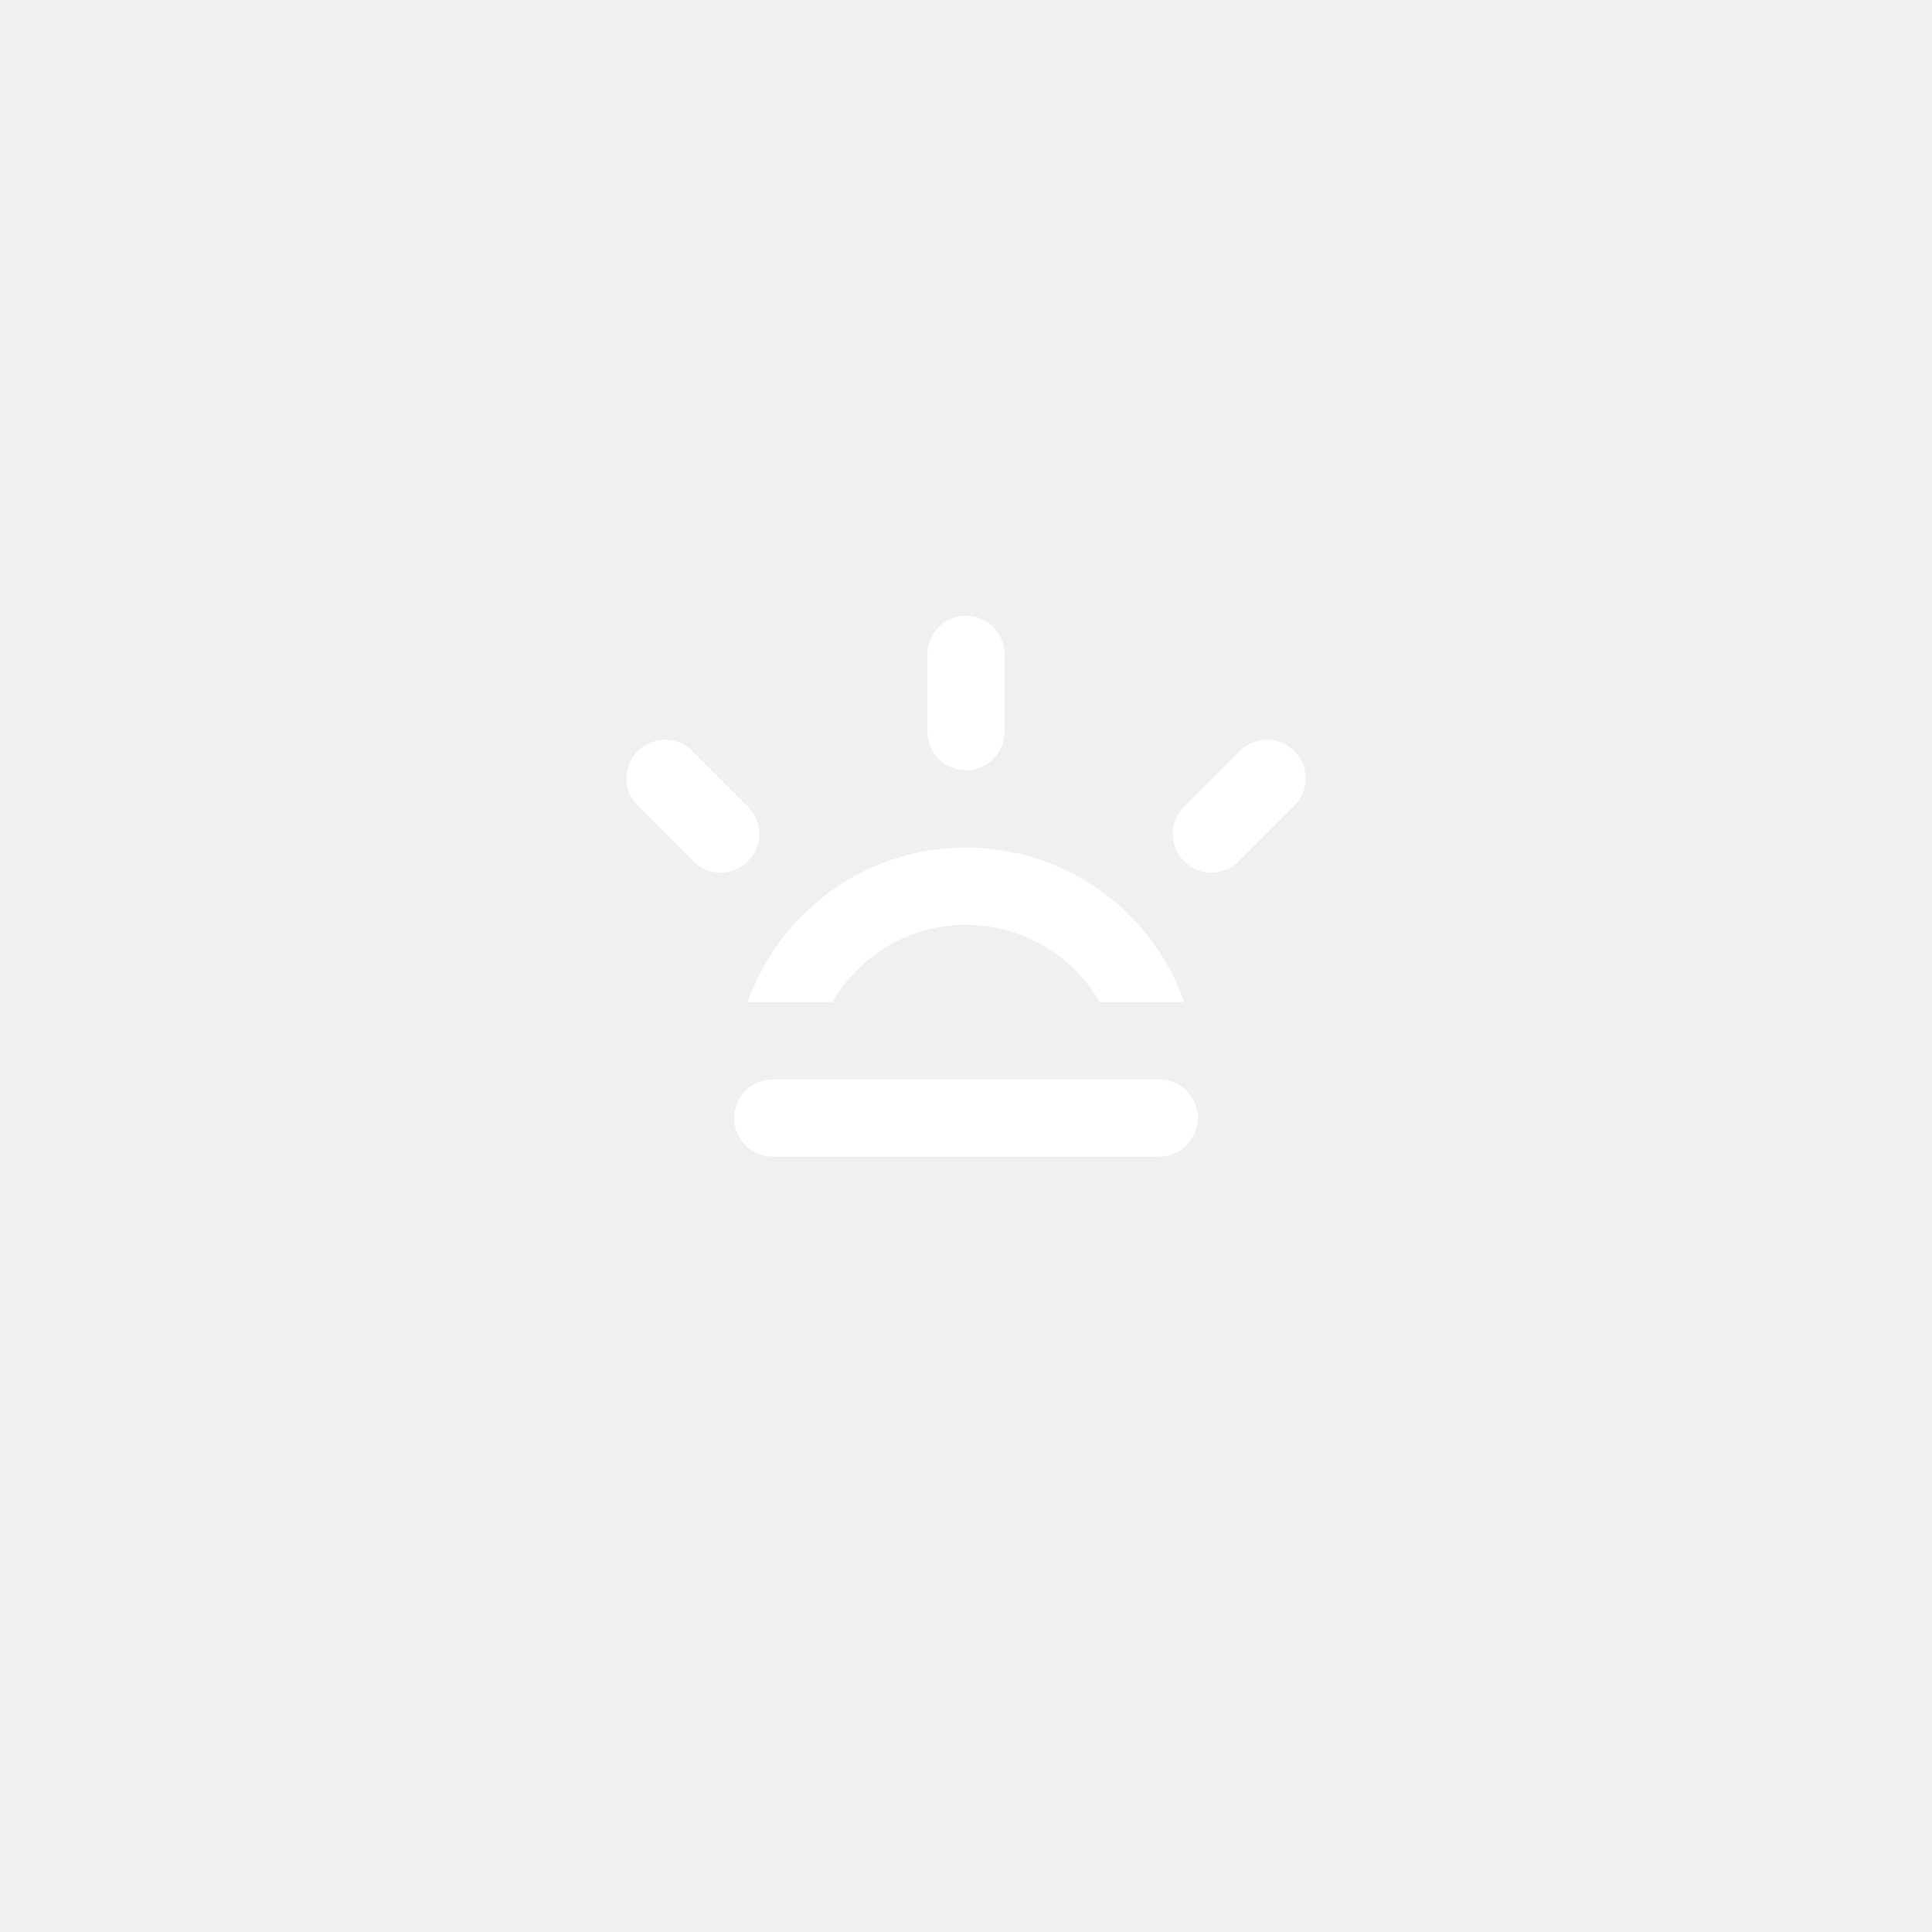
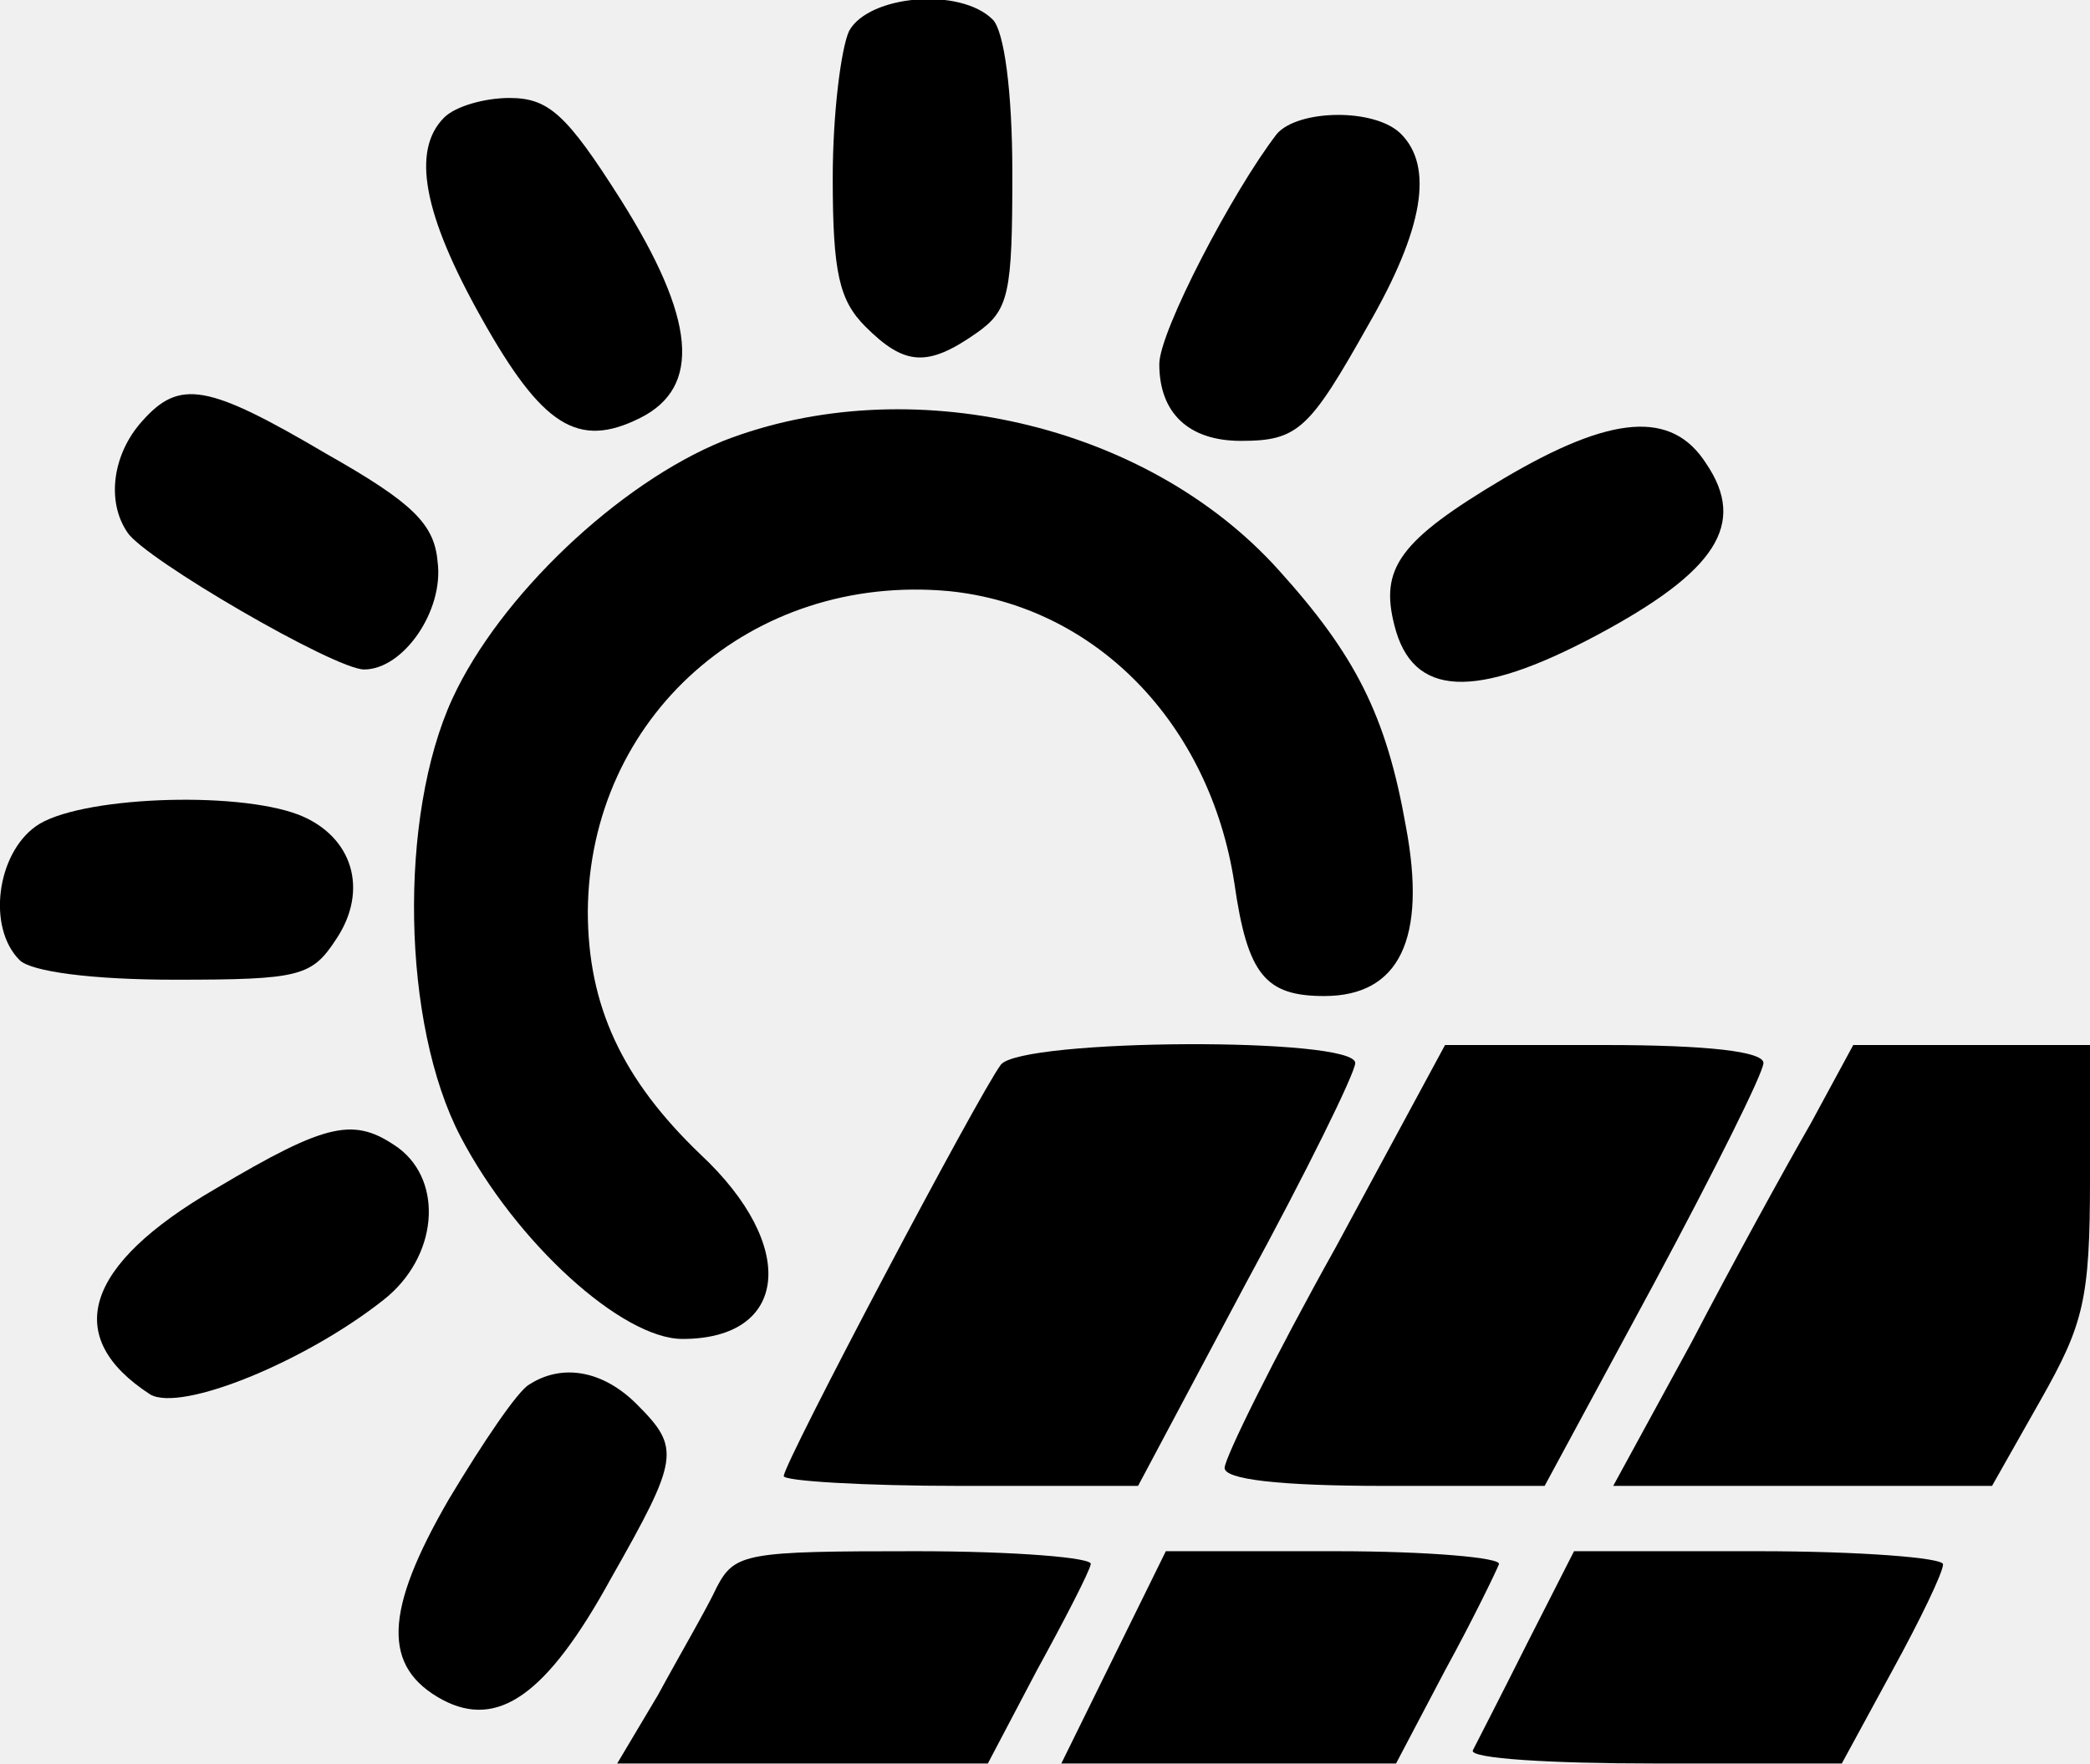
- <svg xmlns="http://www.w3.org/2000/svg" width="100" height="100">
-   <g transform="translate(0 0)">
-     <g class="nc-icon-wrapper" stroke="none" fill="#ffffff">
-       <path fill-rule="evenodd" clip-rule="evenodd" d="M64.141 44.556a2 2 0 1 1-2.828-2.828l2.828-2.828a2 2 0 1 1 2.828 2.828l-2.828 2.828zm-7.221 7.313c-1.385-2.389-3.961-4-6.92-4s-5.537 1.611-6.92 4h-4.381c1.648-4.658 6.078-8 11.301-8 5.221 0 9.652 3.342 11.301 8H56.92zM50 39.871a2 2 0 0 1-2-2v-4a2 2 0 0 1 4 0v4a2 2 0 0 1-2 2zm-14.141 4.685l-2.828-2.828a2 2 0 1 1 2.828-2.828l2.828 2.828a2 2 0 1 1-2.828 2.828zM40 55.867h19.998a2 2 0 0 1 0 4H40a2 2 0 0 1 0-4z" />
-     </g>
+ <svg xmlns="http://www.w3.org/2000/svg" version="1.0" width="128pt" height="108pt" viewBox="0 0 128 108" preserveAspectRatio="xMidYMid meet">
+   <g transform="translate(0,108) scale(0.1,-0.1)" fill="#000000" stroke="none">
+     <path d="M520 1061 c-5 -11 -10 -51 -10 -90 0 -58 4 -75 20 -91 24 -24 38 -25 68 -4 20 14 22 24 22 98 0 50 -5 87 -12 94 -20 20 -76 15 -88 -7z" />
+     <path d="M272 1008 c-20 -20 -13 -59 23 -123 37 -66 59 -80 97 -61 38 19 34 61 -12 134 -33 52 -44 62 -68 62 -15 0 -33 -5 -40 -12z" />
+     <path d="M782 998 c-27 -35 -72 -121 -72 -141 0 -30 18 -47 50 -47 35 0 42 7 78 71 34 59 40 97 20 117 -16 16 -63 15 -76 0z" />
+     <path d="M87 822 c-18 -20 -22 -49 -9 -68 10 -16 127 -84 145 -84 24 0 49 36 45 66 -2 23 -15 36 -68 66 -73 43 -90 46 -113 20z" />
+     <path d="M443 810 c-64 -26 -137 -95 -166 -158 -33 -72 -31 -199 5 -268 34 -65 99 -124 136 -124 65 0 71 57 11 113 -48 46 -69 91 -69 149 1 119 100 207 221 196 90 -9 160 -81 175 -179 8 -56 19 -69 55 -69 46 0 63 35 50 104 -12 68 -31 105 -78 157 -81 90 -227 123 -340 79z" />
+     <path d="M921 787 c-64 -38 -76 -55 -67 -90 11 -44 49 -46 124 -6 73 39 92 68 67 105 -21 33 -58 30 -124 -9z" />
+     <path d="M22 574 c-24 -17 -30 -62 -10 -82 7 -7 44 -12 95 -12 77 0 84 2 99 25 20 30 10 63 -23 76 -39 15 -136 11 -161 -7z" />
+     <path d="M613 428 c-13 -17 -133 -244 -133 -252 0 -3 49 -6 108 -6 l109 0 66 124 c37 68 67 129 67 135 0 16 -204 15 -217 -1z" />
+     <path d="M818 316 c-38 -68 -68 -129 -68 -135 0 -7 33 -11 98 -11 l98 0 67 124 c37 69 67 129 67 135 0 7 -34 11 -97 11 l-98 0 -67 -124z" />
+     <path d="M1109 392 c-15 -26 -48 -86 -73 -134 l-48 -88 116 0 116 0 30 53 c26 46 30 61 30 135 l0 82 -72 0 -73 0 -26 -48z" />
+     <path d="M132 352 c-81 -47 -94 -91 -40 -126 19 -11 95 20 143 58 33 26 37 72 9 93 -27 19 -43 16 -112 -25z" />
+     <path d="M324 232 c-7 -4 -28 -35 -49 -70 -40 -69 -41 -103 -4 -123 34 -18 64 3 103 74 42 74 43 80 16 107 -21 21 -46 25 -66 12z" />
+     <path d="M439 108 c-6 -13 -23 -42 -36 -66 l-25 -42 114 0 113 0 30 57 c17 31 32 60 33 65 2 4 -46 8 -107 8 -104 0 -111 -1 -122 -22z" />
+     <path d="M682 65 l-32 -65 103 0 102 0 30 57 c17 31 31 60 33 65 2 4 -43 8 -100 8 l-104 0 -32 -65z" />
+     <path d="M935 73 c-16 -32 -31 -61 -33 -65 -2 -5 48 -8 111 -8 l115 0 31 57 c17 31 31 60 31 65 0 4 -51 8 -113 8 l-113 0 -29 -57z" />
  </g>
</svg>
